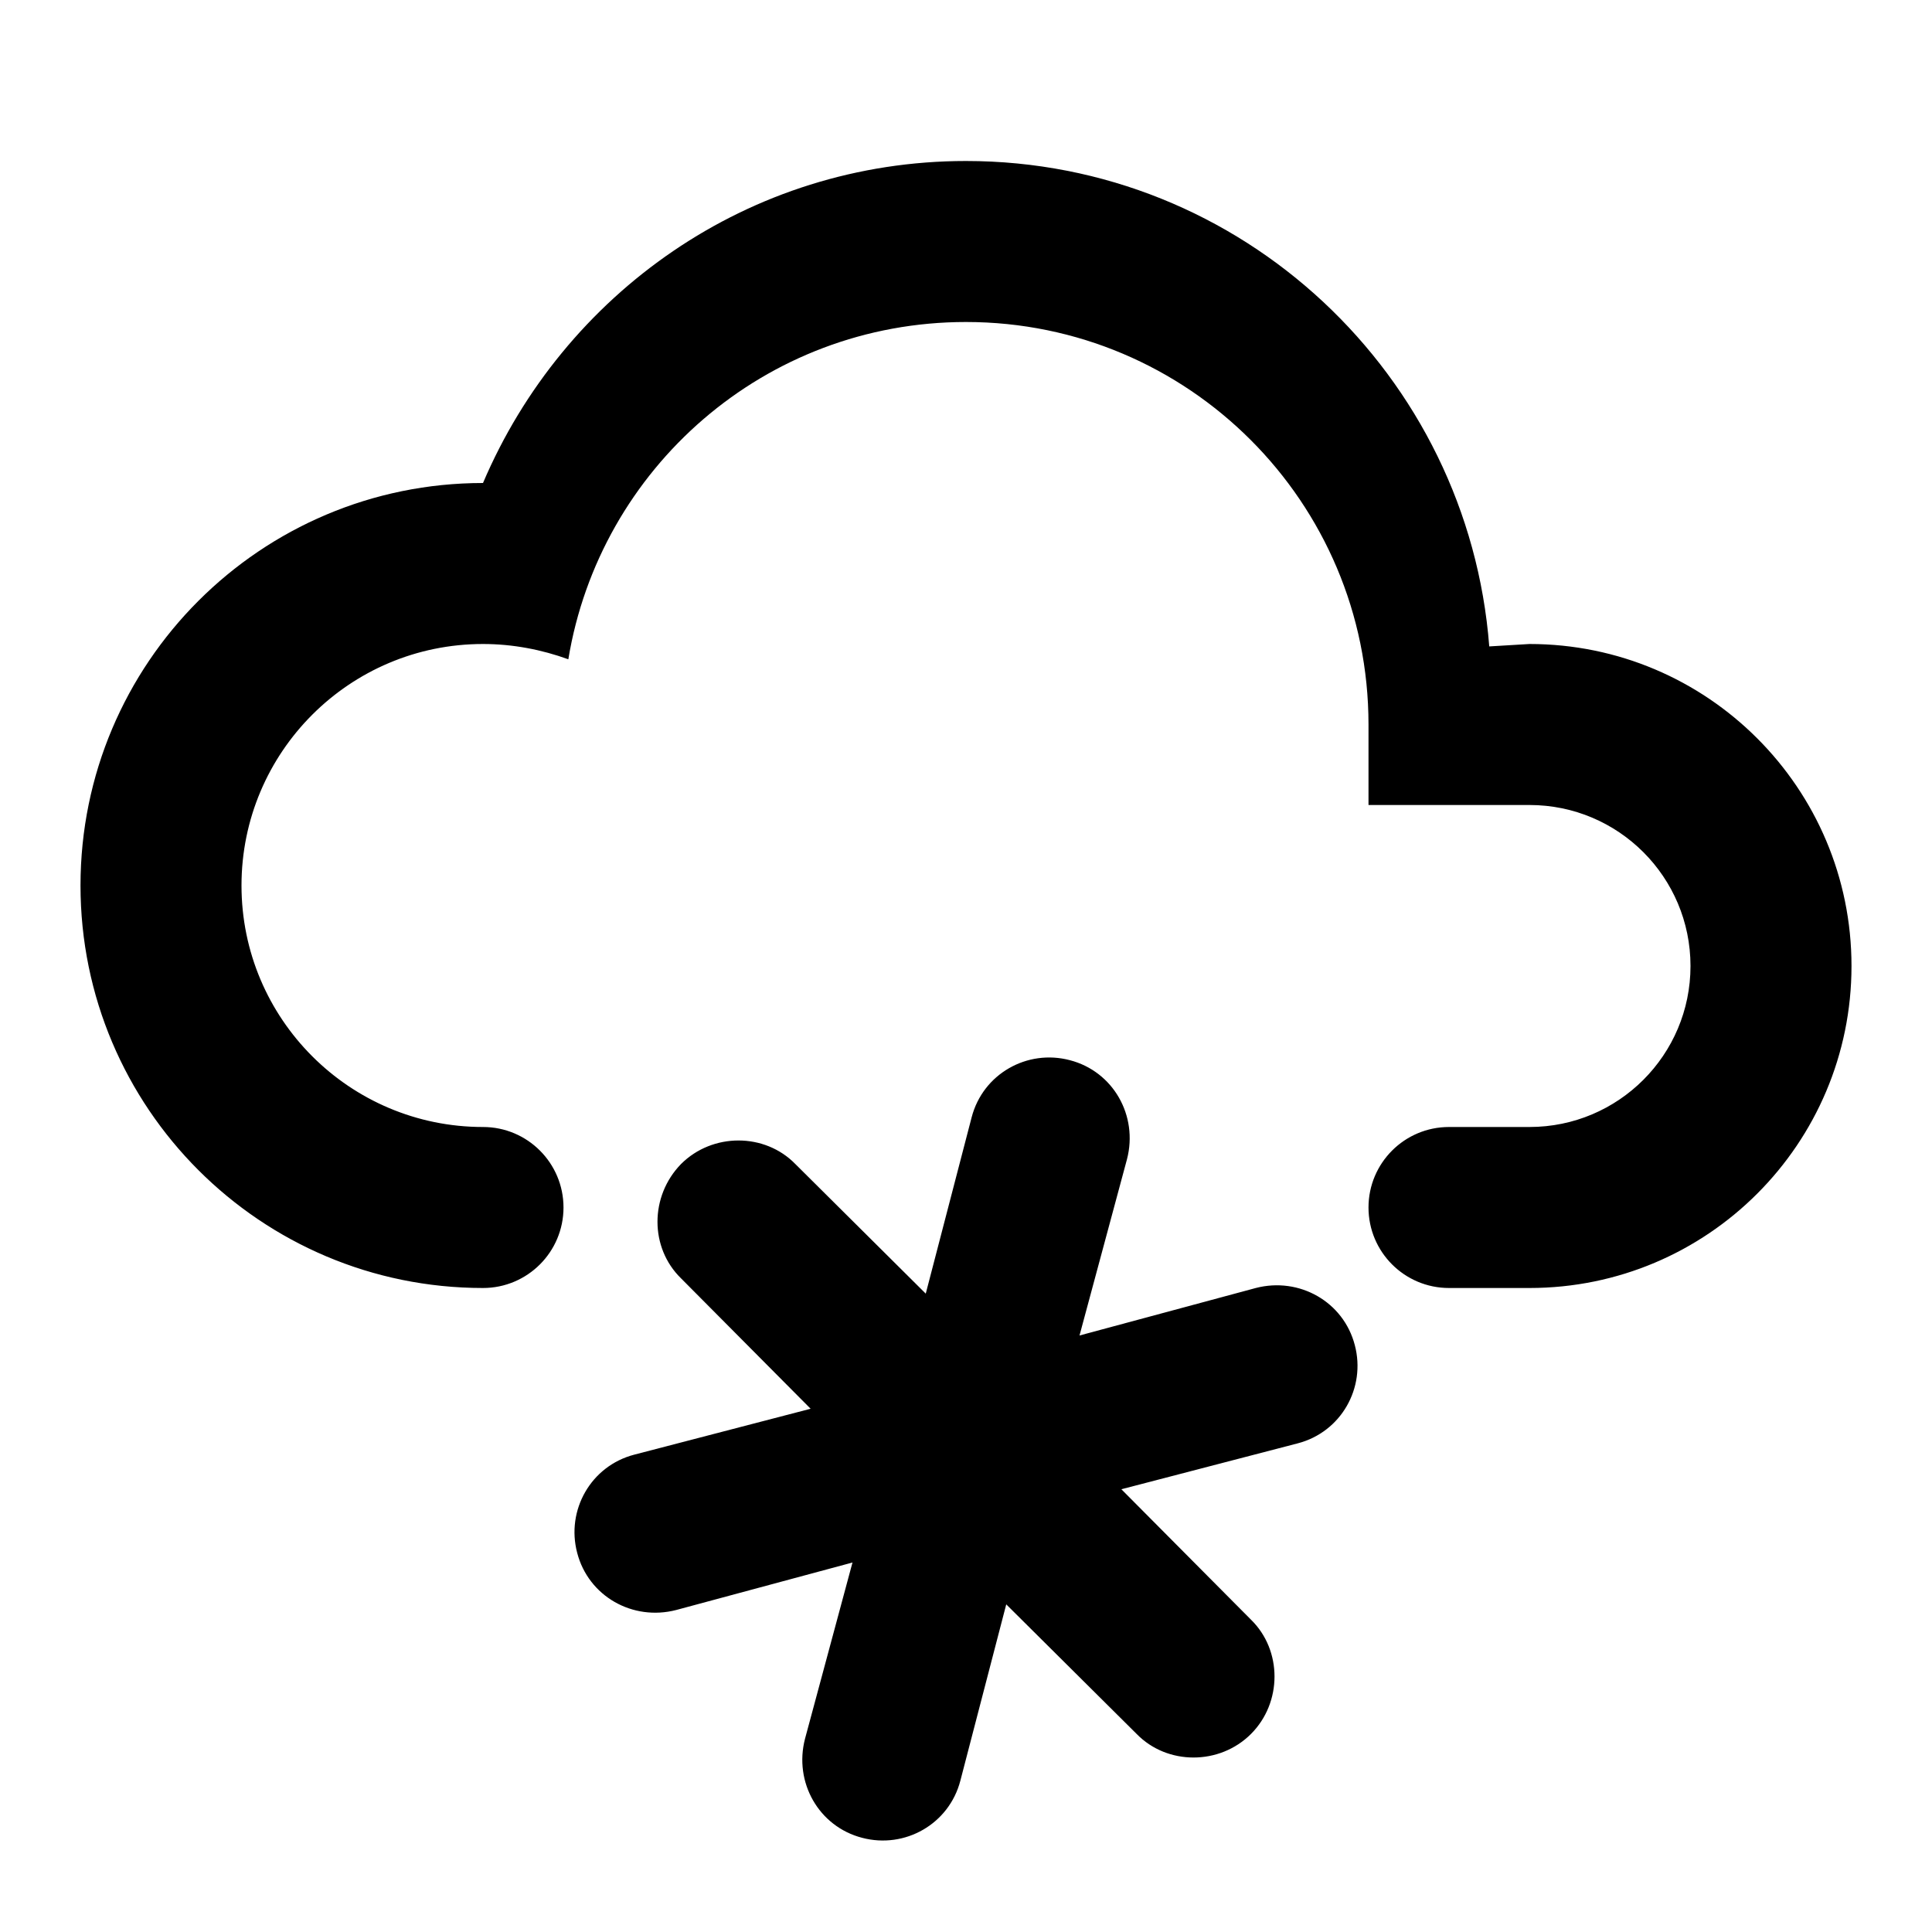
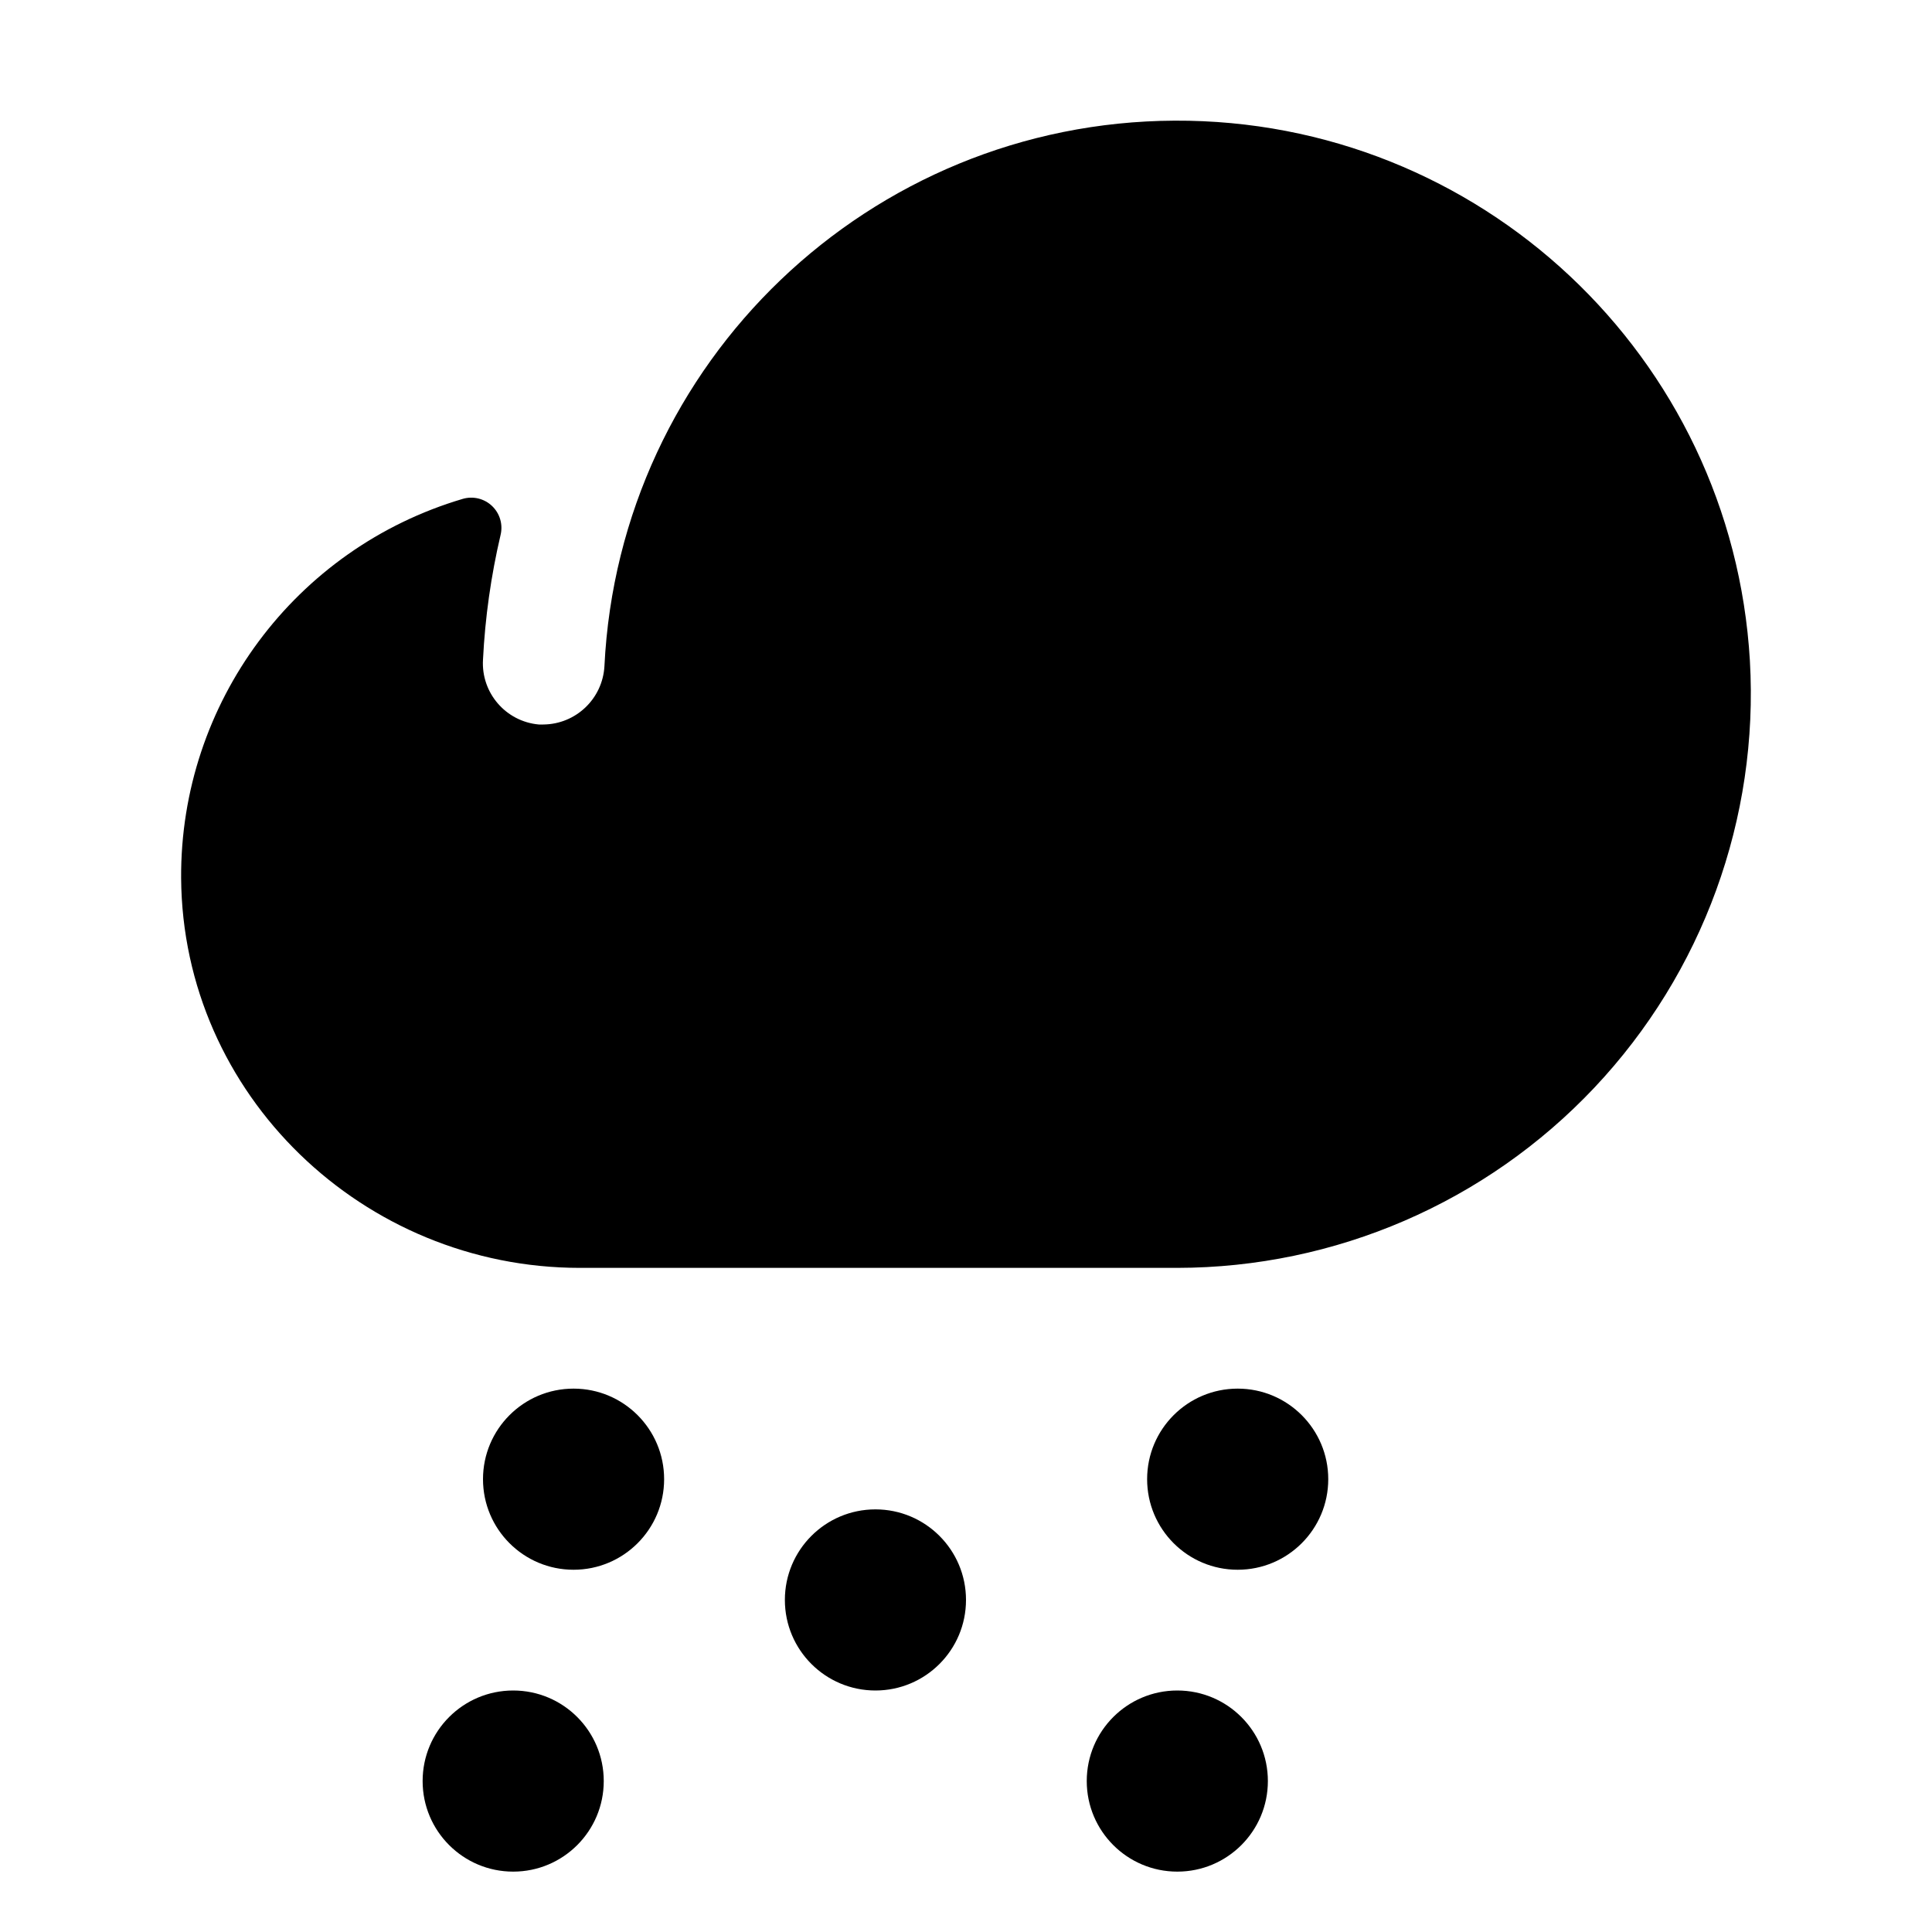
- <svg xmlns="http://www.w3.org/2000/svg" id="mdi-weather-snowy" viewBox="0 0 24 24">
-   <path d="M6,14A1,1 0 0,1 7,15A1,1 0 0,1 6,16A5,5 0 0,1 1,11A5,5 0 0,1 6,6C7,3.65 9.3,2 12,2C15.43,2 18.24,4.66 18.5,8.03L19,8A4,4 0 0,1 23,12A4,4 0 0,1 19,16H18A1,1 0 0,1 17,15A1,1 0 0,1 18,14H19A2,2 0 0,0 21,12A2,2 0 0,0 19,10H17V9A5,5 0 0,0 12,4C9.5,4 7.45,5.82 7.06,8.19C6.73,8.07 6.37,8 6,8A3,3 0 0,0 3,11A3,3 0 0,0 6,14M7.88,18.07L10.07,17.5L8.46,15.88C8.07,15.5 8.07,14.86 8.46,14.46C8.85,14.07 9.5,14.07 9.88,14.46L11.5,16.07L12.07,13.88C12.21,13.34 12.76,13.03 13.29,13.17C13.83,13.31 14.14,13.86 14,14.4L13.41,16.59L15.6,16C16.14,15.86 16.69,16.17 16.83,16.71C16.97,17.24 16.66,17.79 16.12,17.93L13.93,18.5L15.54,20.12C15.93,20.5 15.93,21.15 15.54,21.54C15.15,21.93 14.5,21.93 14.12,21.54L12.5,19.93L11.93,22.12C11.79,22.66 11.24,22.97 10.71,22.83C10.17,22.69 9.86,22.14 10,21.6L10.59,19.41L8.4,20C7.86,20.14 7.31,19.83 7.17,19.29C7.03,18.76 7.34,18.21 7.88,18.07Z" />
+ <svg xmlns="http://www.w3.org/2000/svg" width="1em" height="1em" viewBox="0 0 256 256">
+   <path fill="currentColor" d="M88 196a12 12 0 1 1-12-12a12 12 0 0 1 12 12m28 4a12 12 0 1 0 12 12a12 12 0 0 0-12-12m48-16a12 12 0 1 0 12 12a12 12 0 0 0-12-12m-96 40a12 12 0 1 0 12 12a12 12 0 0 0-12-12m88 0a12 12 0 1 0 12 12a12 12 0 0 0-12-12m75.87-136.45a76 76 0 0 0-151.78.73A8.18 8.18 0 0 1 72 96h-.6a8.14 8.14 0 0 1-7.4-8.61a92.5 92.5 0 0 1 2.33-16.51a4 4 0 0 0-5-4.78A52.09 52.09 0 0 0 24 116.36C24.2 145.07 48.12 168 76.84 168H156a76.08 76.08 0 0 0 75.87-80.45" />
</svg>
